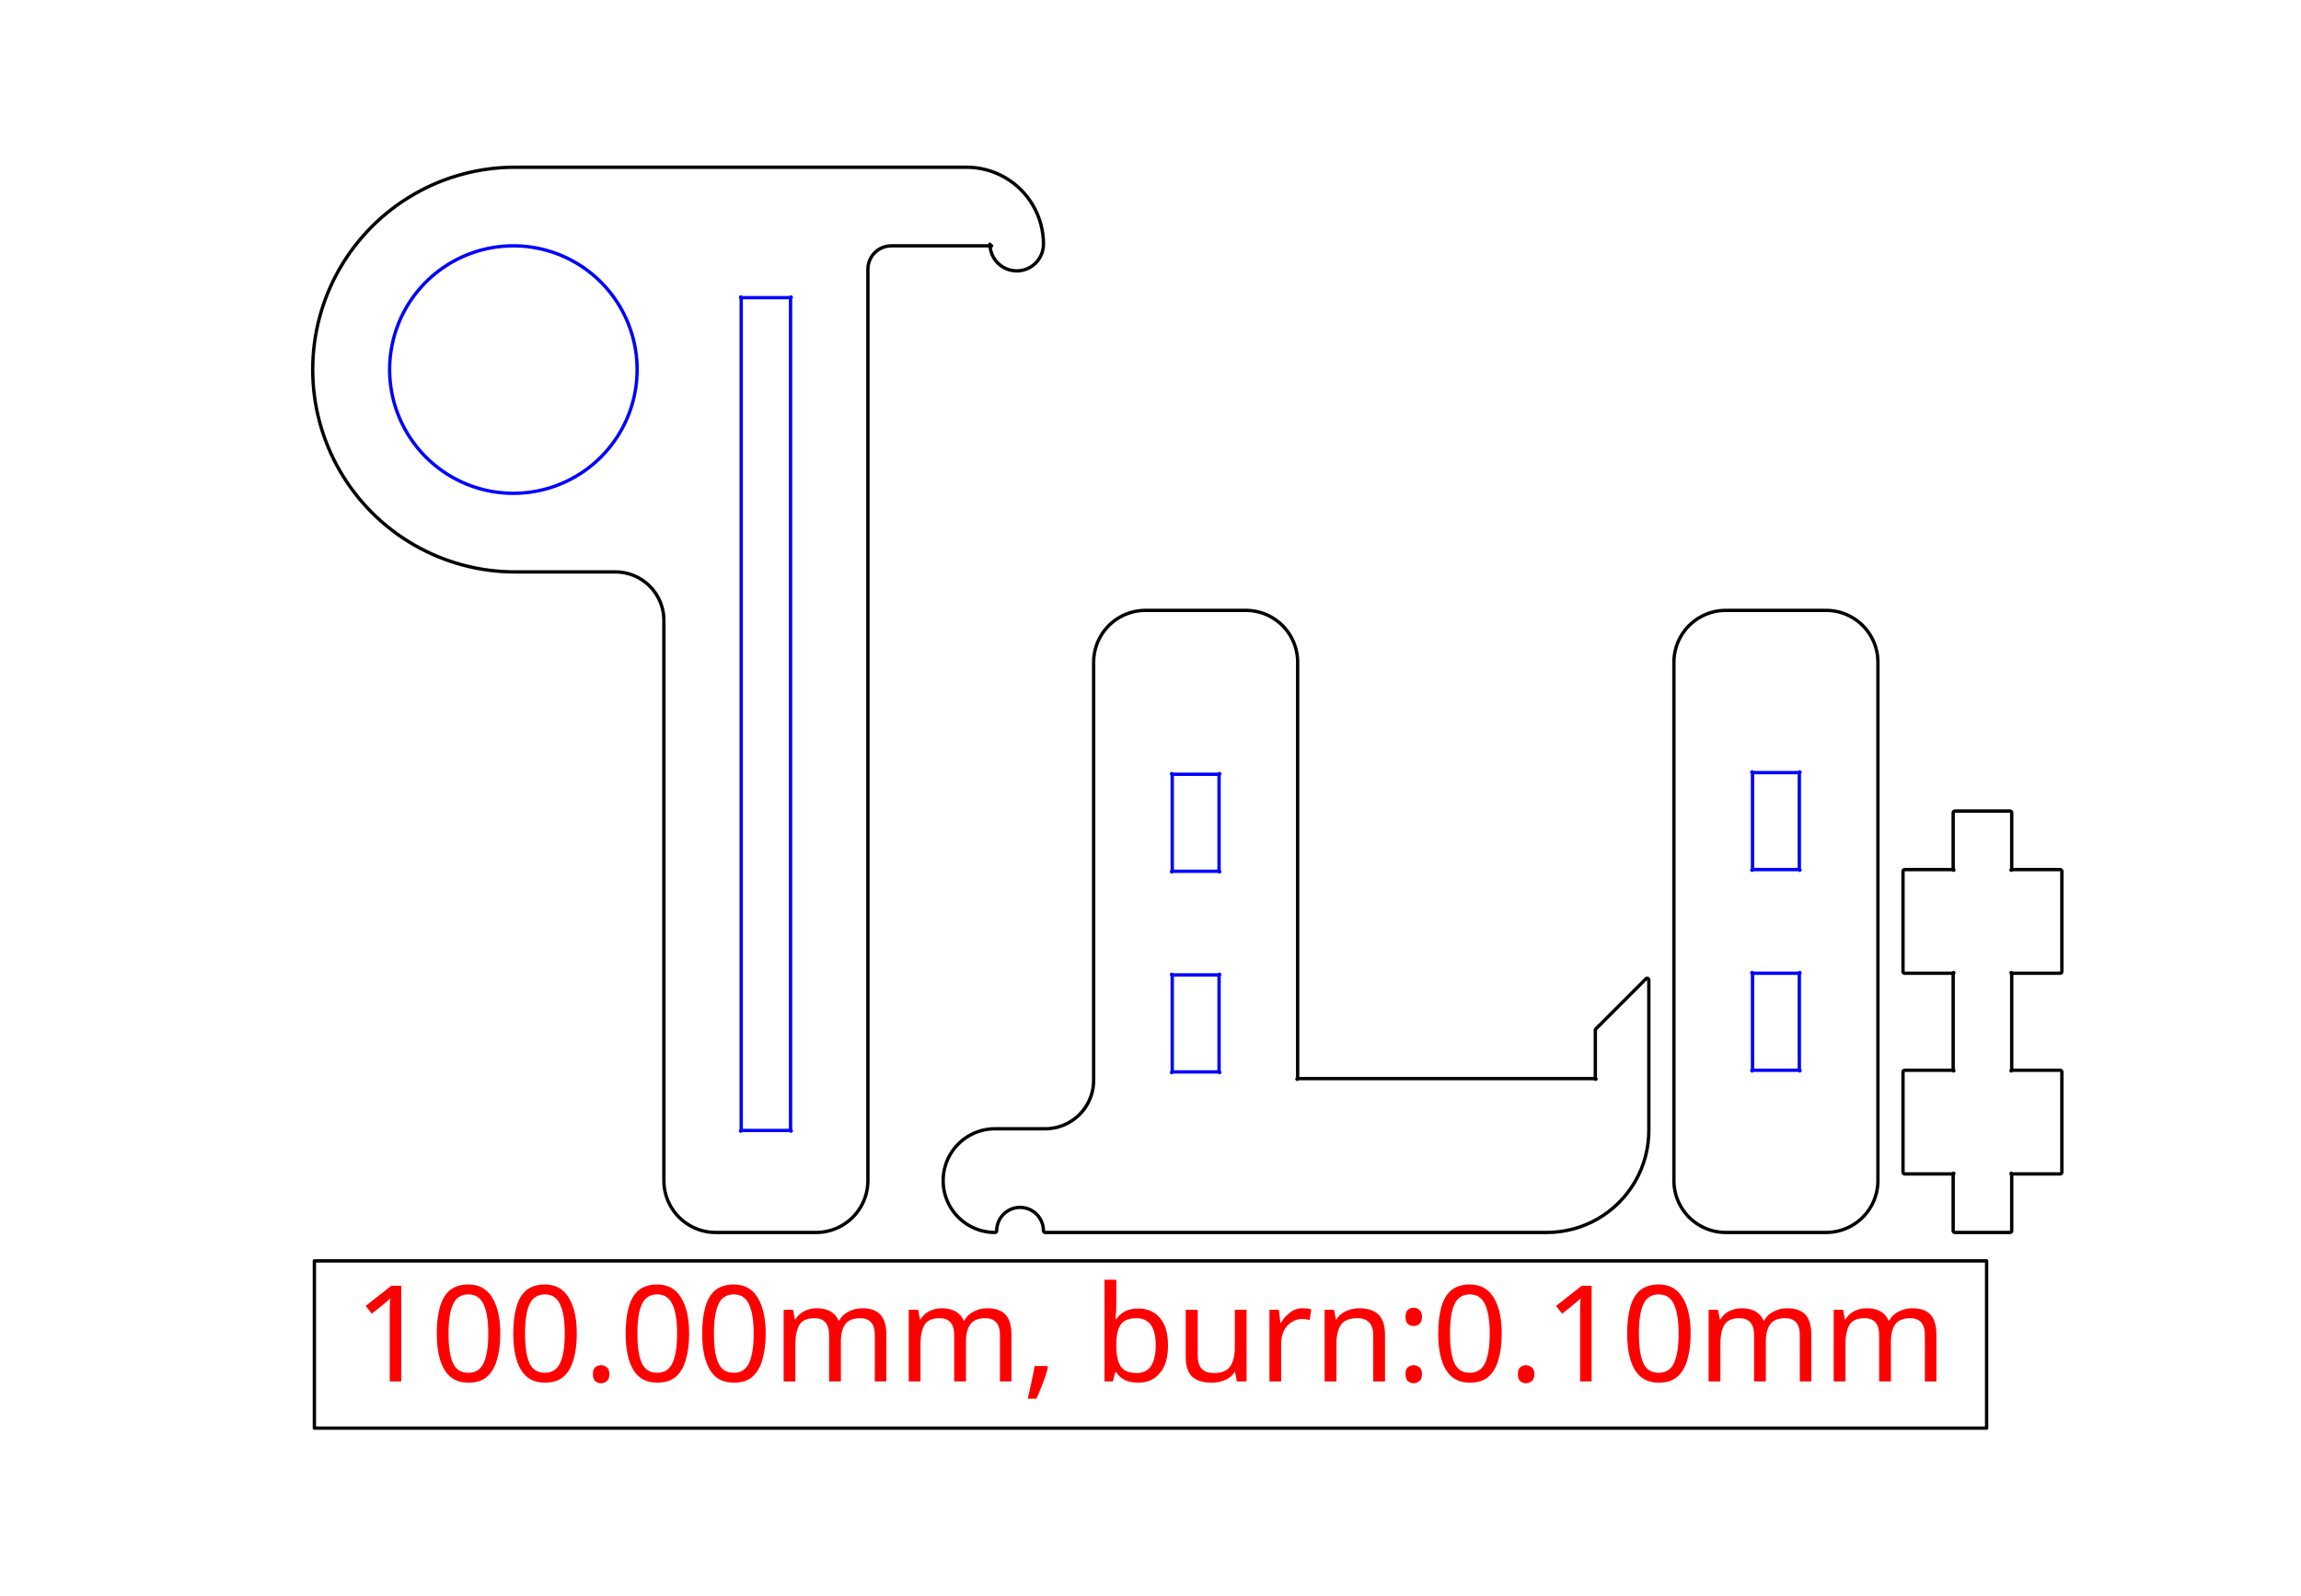
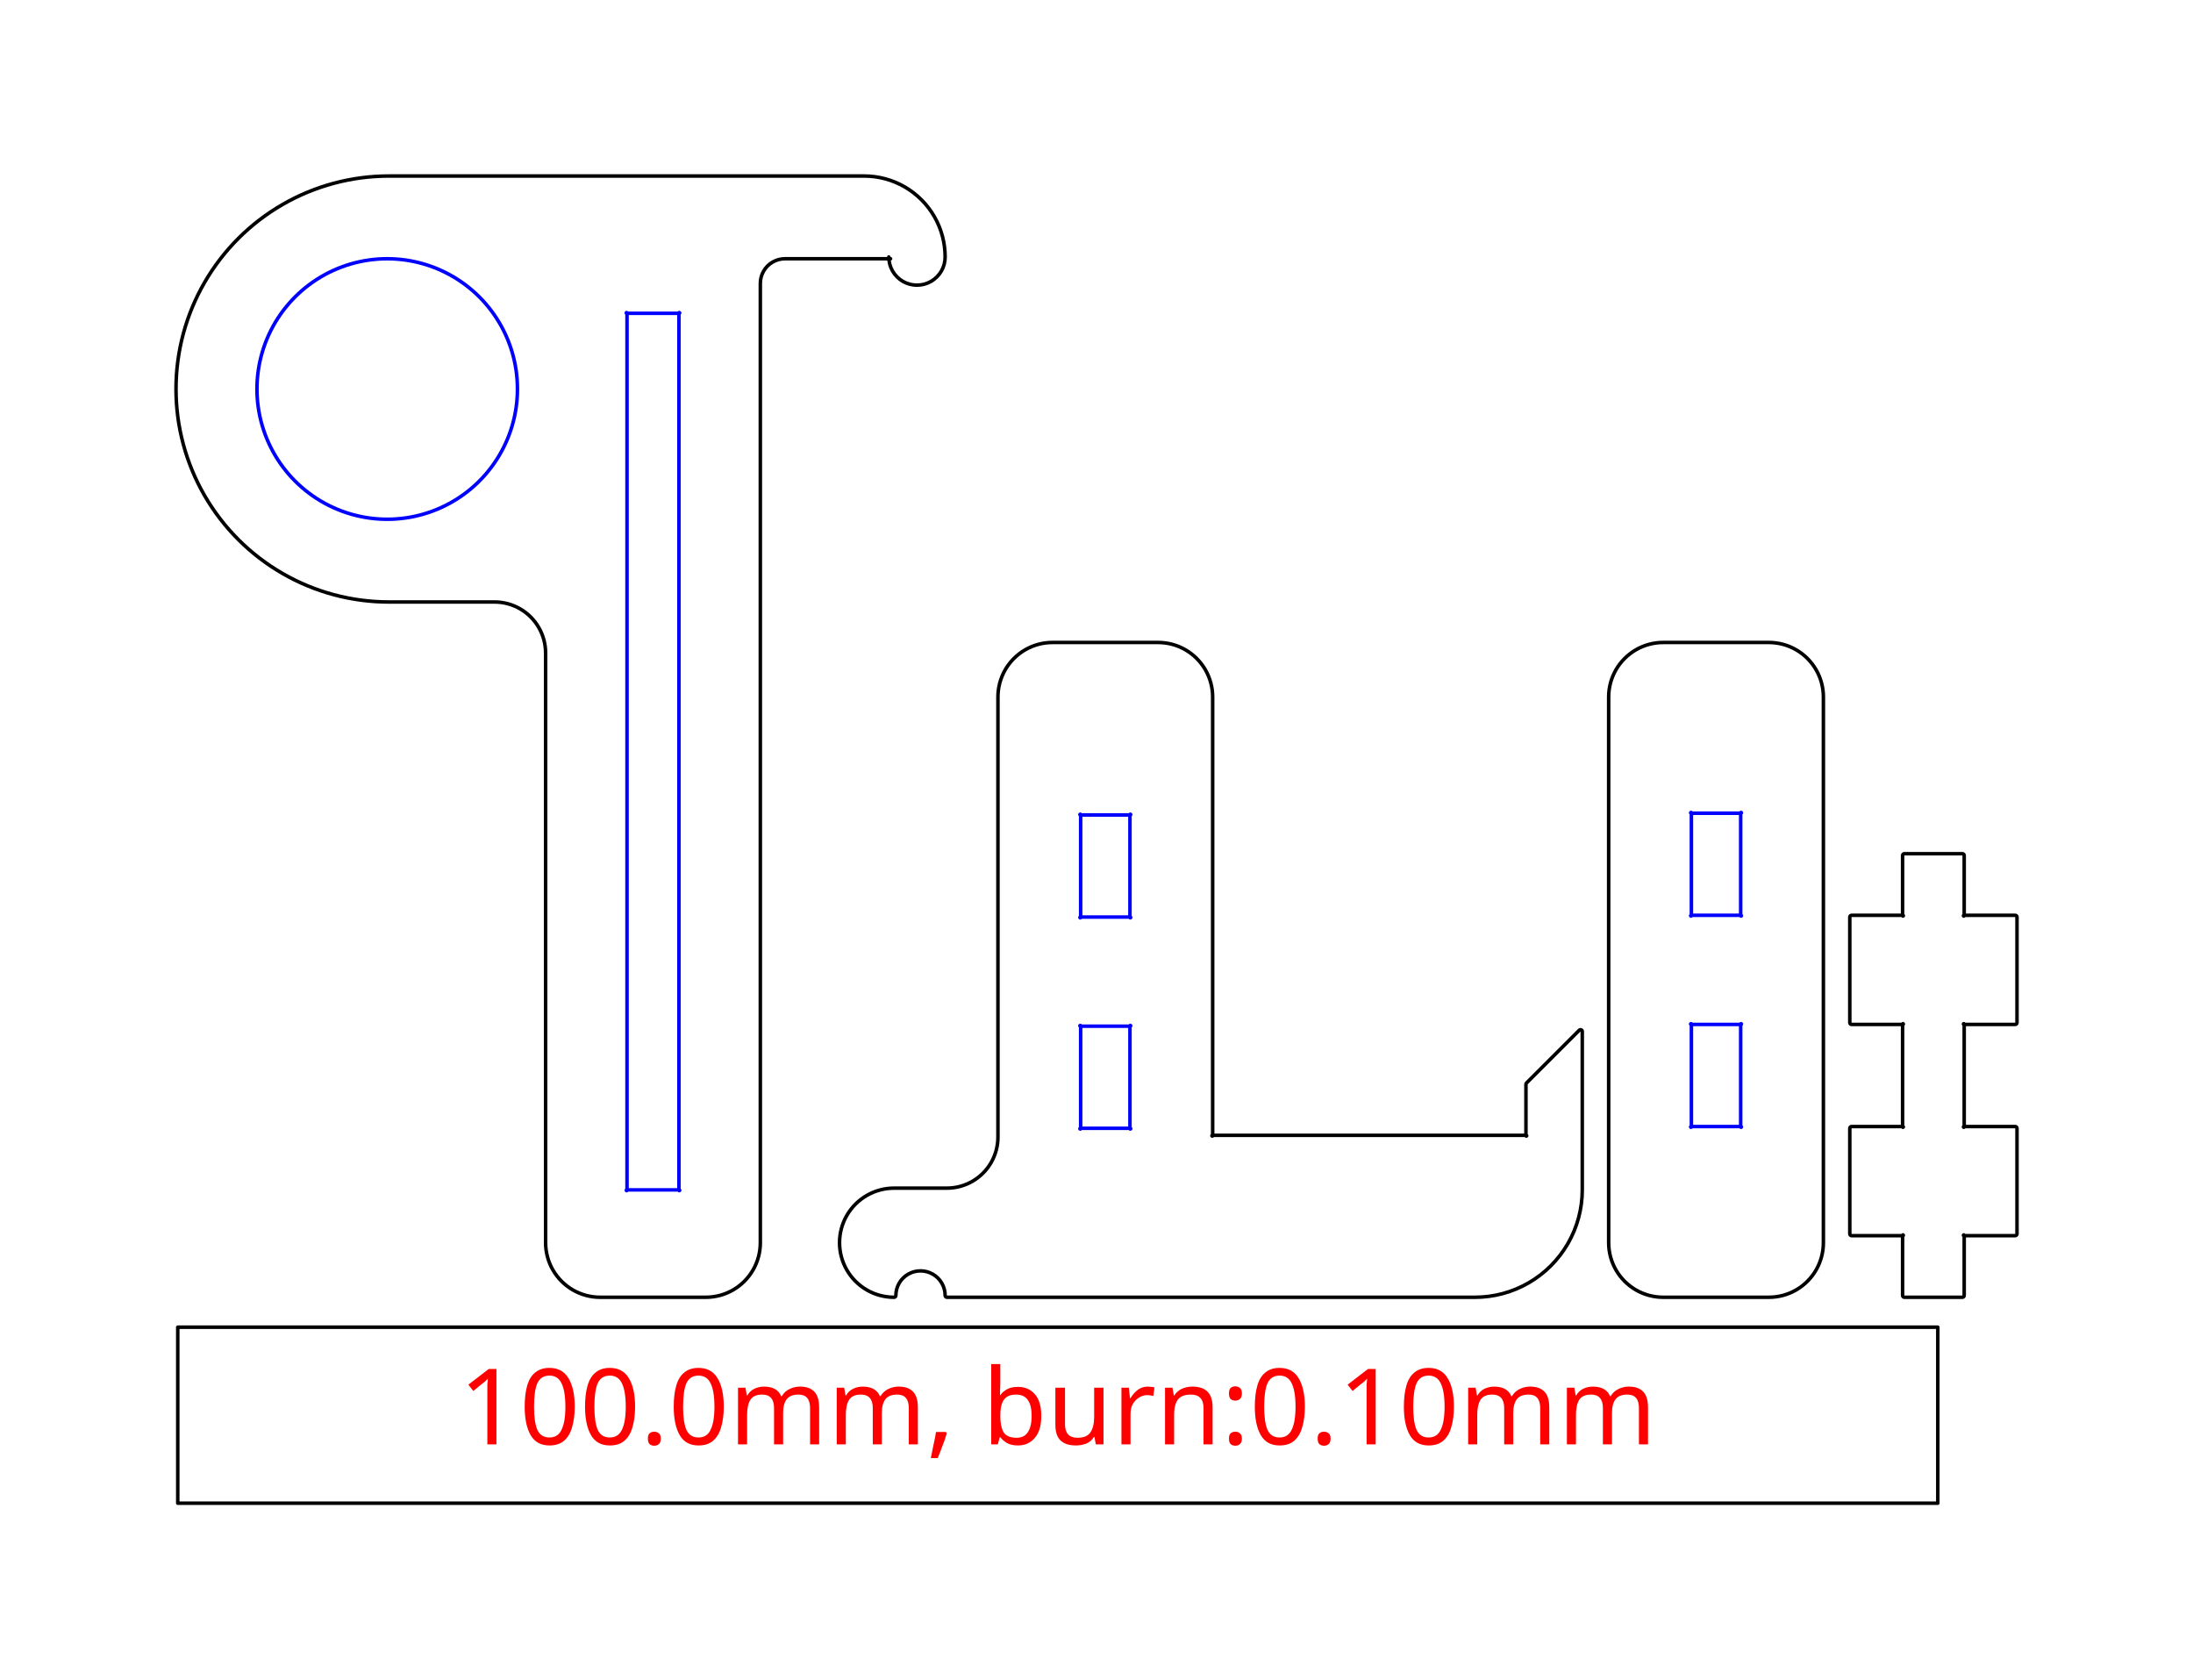
- <svg xmlns="http://www.w3.org/2000/svg" height="95.40mm" viewBox="0.0 0.0 137.60 95.40" width="137.60mm">
+ <svg xmlns="http://www.w3.org/2000/svg" height="95.40mm" viewBox="0.0 0.0 124.60 95.40" width="124.60mm">
  <g id="p-0" style="fill:none;stroke-linecap:round;stroke-linejoin:round;">
-     <path d="M 18.800 85.400 H 118.800 V 75.400 H 18.800 V 85.400 Z" stroke="rgb(0,0,0)" stroke-width="0.20" />
-     <text dominant-baseline="hanging" font-size="8px" style="font-family: sans-serif ; font-weight: normal; font-style: normal; fill: rgb(255,0,0)" text-anchor="middle" transform="matrix( 1.000 0.000 0.000 1.000 68.800 76.400 )">100.00mm, burn:0.10mm</text>
+     <path d="M 10.100 85.400 H 110.100 V 75.400 H 10.100 V 85.400 Z" stroke="rgb(0,0,0)" stroke-width="0.20" />
+     <text dominant-baseline="hanging" font-size="6px" style="font-family: sans-serif ; font-weight: normal; font-style: normal; fill: rgb(255,0,0)" text-anchor="middle" transform="matrix( 1.000 0.000 0.000 1.000 60.100 77.400 )">100.0mm, burn:0.10mm</text>
  </g>
  <g id="p-1" style="fill:none;stroke-linecap:round;stroke-linejoin:round;">
-     <path d="M 45.800 67.600 H 44.325 C 44.225 67.600 44.325 67.700 44.325 67.600 V 17.800 C 44.325 17.700 44.225 17.800 44.325 17.800 H 47.275 C 47.375 17.800 47.275 17.700 47.275 17.800 V 67.600 C 47.275 67.700 47.375 67.600 47.275 67.600 H 45.800 Z" stroke="rgb(0,0,255)" stroke-width="0.20" />
-     <path d="M 42.800 73.700 H 48.800 C 49.344 73.700 49.879 73.557 50.350 73.285 C 50.821 73.013 51.213 72.621 51.485 72.150 C 51.757 71.679 51.900 71.144 51.900 70.600 V 16.100 C 51.900 15.854 51.965 15.613 52.088 15.400 C 52.210 15.187 52.387 15.010 52.600 14.888 C 52.813 14.765 53.054 14.700 53.300 14.700 H 59.300 C 59.245 14.700 59.200 14.655 59.200 14.600 C 59.200 14.881 59.274 15.157 59.414 15.400 C 59.555 15.643 59.757 15.845 60.000 15.986 C 60.243 16.126 60.519 16.200 60.800 16.200 C 61.081 16.200 61.357 16.126 61.600 15.986 C 61.843 15.845 62.045 15.643 62.186 15.400 C 62.326 15.157 62.400 14.881 62.400 14.600 C 62.400 13.793 62.187 12.999 61.784 12.300 C 61.380 11.601 60.799 11.020 60.100 10.616 C 59.401 10.213 58.607 10.000 57.800 10.000 H 30.800 C 28.676 10.000 26.589 10.559 24.750 11.621 C 22.911 12.683 21.383 14.211 20.321 16.050 C 19.259 17.889 18.700 19.976 18.700 22.100 C 18.700 24.224 19.259 26.311 20.321 28.150 C 21.383 29.989 22.911 31.517 24.750 32.579 C 26.589 33.641 28.676 34.200 30.800 34.200 H 36.800 C 37.309 34.200 37.809 34.334 38.250 34.589 C 38.691 34.843 39.057 35.209 39.311 35.650 C 39.566 36.091 39.700 36.591 39.700 37.100 V 70.600 C 39.700 71.144 39.843 71.679 40.115 72.150 C 40.387 72.621 40.779 73.013 41.250 73.285 C 41.721 73.557 42.256 73.700 42.800 73.700 Z" stroke="rgb(0,0,0)" stroke-width="0.20" />
-     <path d="M 30.700 29.500 C 29.281 29.500 27.893 29.092 26.699 28.325 C 25.506 27.558 24.558 26.464 23.969 25.174 C 23.379 23.884 23.173 22.451 23.375 21.047 C 23.577 19.643 24.178 18.326 25.107 17.254 C 26.036 16.182 27.254 15.399 28.615 15.000 C 29.976 14.600 31.424 14.600 32.785 15.000 C 34.146 15.399 35.364 16.182 36.293 17.254 C 37.222 18.326 37.823 19.643 38.025 21.047 C 38.227 22.451 38.021 23.884 37.431 25.174 C 36.842 26.464 35.894 27.558 34.701 28.325 C 33.507 29.092 32.119 29.500 30.700 29.500 Z" stroke="rgb(0,0,255)" stroke-width="0.20" />
+     <path d="M 37.100 67.600 H 35.625 C 35.525 67.600 35.625 67.700 35.625 67.600 V 17.800 C 35.625 17.700 35.525 17.800 35.625 17.800 H 38.575 C 38.675 17.800 38.575 17.700 38.575 17.800 V 67.600 C 38.575 67.700 38.675 67.600 38.575 67.600 H 37.100 Z" stroke="rgb(0,0,255)" stroke-width="0.20" />
+     <path d="M 34.100 73.700 H 40.100 C 40.644 73.700 41.179 73.557 41.650 73.285 C 42.121 73.013 42.513 72.621 42.785 72.150 C 43.057 71.679 43.200 71.144 43.200 70.600 V 16.100 C 43.200 15.854 43.265 15.613 43.388 15.400 C 43.510 15.187 43.687 15.010 43.900 14.888 C 44.113 14.765 44.354 14.700 44.600 14.700 H 50.600 C 50.545 14.700 50.500 14.655 50.500 14.600 C 50.500 14.881 50.574 15.157 50.714 15.400 C 50.855 15.643 51.057 15.845 51.300 15.986 C 51.543 16.126 51.819 16.200 52.100 16.200 C 52.381 16.200 52.657 16.126 52.900 15.986 C 53.143 15.845 53.345 15.643 53.486 15.400 C 53.626 15.157 53.700 14.881 53.700 14.600 C 53.700 13.793 53.487 12.999 53.084 12.300 C 52.680 11.601 52.099 11.020 51.400 10.616 C 50.701 10.213 49.907 10.000 49.100 10.000 H 22.100 C 19.976 10.000 17.889 10.559 16.050 11.621 C 14.211 12.683 12.683 14.211 11.621 16.050 C 10.559 17.889 10.000 19.976 10.000 22.100 C 10.000 24.224 10.559 26.311 11.621 28.150 C 12.683 29.989 14.211 31.517 16.050 32.579 C 17.889 33.641 19.976 34.200 22.100 34.200 H 28.100 C 28.609 34.200 29.109 34.334 29.550 34.589 C 29.991 34.843 30.357 35.209 30.611 35.650 C 30.866 36.091 31.000 36.591 31.000 37.100 V 70.600 C 31.000 71.144 31.143 71.679 31.415 72.150 C 31.687 72.621 32.079 73.013 32.550 73.285 C 33.021 73.557 33.556 73.700 34.100 73.700 Z" stroke="rgb(0,0,0)" stroke-width="0.20" />
+     <path d="M 22.000 29.500 C 20.581 29.500 19.193 29.092 17.999 28.325 C 16.806 27.558 15.858 26.464 15.269 25.174 C 14.679 23.884 14.473 22.451 14.675 21.047 C 14.877 19.643 15.478 18.326 16.407 17.254 C 17.336 16.182 18.554 15.399 19.915 15.000 C 21.276 14.600 22.724 14.600 24.085 15.000 C 25.446 15.399 26.664 16.182 27.593 17.254 C 28.522 18.326 29.123 19.643 29.325 21.047 C 29.527 22.451 29.321 23.884 28.731 25.174 C 28.142 26.464 27.194 27.558 26.001 28.325 C 24.807 29.092 23.419 29.500 22.000 29.500 Z" stroke="rgb(0,0,255)" stroke-width="0.20" />
  </g>
  <g id="p-2" style="fill:none;stroke-linecap:round;stroke-linejoin:round;">
-     <path d="M 72.900 61.200 V 64.100 C 72.900 64.200 73.000 64.100 72.900 64.100 H 70.100 C 70.000 64.100 70.100 64.200 70.100 64.100 V 58.300 C 70.100 58.200 70.000 58.300 70.100 58.300 H 72.900 C 73.000 58.300 72.900 58.200 72.900 58.300 V 61.200 Z" stroke="rgb(0,0,255)" stroke-width="0.20" />
-     <path d="M 72.900 49.200 V 52.100 C 72.900 52.200 73.000 52.100 72.900 52.100 H 70.100 C 70.000 52.100 70.100 52.200 70.100 52.100 V 46.300 C 70.100 46.200 70.000 46.300 70.100 46.300 H 72.900 C 73.000 46.300 72.900 46.200 72.900 46.300 V 49.200 Z" stroke="rgb(0,0,255)" stroke-width="0.20" />
-     <path d="M 62.500 73.700 H 80.500 H 92.500 C 93.571 73.700 94.623 73.418 95.550 72.883 C 96.477 72.347 97.247 71.577 97.783 70.650 C 98.318 69.723 98.600 68.671 98.600 67.600 V 58.600 C 98.600 58.580 98.594 58.561 98.583 58.544 C 98.572 58.528 98.557 58.515 98.538 58.508 C 98.520 58.500 98.500 58.498 98.480 58.502 C 98.461 58.506 98.443 58.515 98.429 58.529 L 95.429 61.529 C 95.411 61.548 95.400 61.573 95.400 61.600 V 64.500 C 95.400 64.600 95.500 64.500 95.400 64.500 H 77.600 C 77.500 64.500 77.600 64.600 77.600 64.500 V 39.600 C 77.600 39.056 77.457 38.521 77.185 38.050 C 76.913 37.579 76.521 37.187 76.050 36.915 C 75.579 36.643 75.044 36.500 74.500 36.500 H 68.500 C 67.956 36.500 67.421 36.643 66.950 36.915 C 66.479 37.187 66.087 37.579 65.815 38.050 C 65.543 38.521 65.400 39.056 65.400 39.600 V 64.600 C 65.400 65.109 65.266 65.609 65.011 66.050 C 64.757 66.491 64.391 66.857 63.950 67.111 C 63.509 67.366 63.009 67.500 62.500 67.500 H 59.500 C 58.956 67.500 58.421 67.643 57.950 67.915 C 57.479 68.187 57.087 68.579 56.815 69.050 C 56.543 69.521 56.400 70.056 56.400 70.600 C 56.400 71.144 56.543 71.679 56.815 72.150 C 57.087 72.621 57.479 73.013 57.950 73.285 C 58.421 73.557 58.956 73.700 59.500 73.700 C 59.555 73.700 59.600 73.655 59.600 73.600 C 59.600 73.354 59.665 73.113 59.788 72.900 C 59.910 72.687 60.087 72.510 60.300 72.388 C 60.513 72.265 60.754 72.200 61.000 72.200 C 61.246 72.200 61.487 72.265 61.700 72.388 C 61.913 72.510 62.090 72.687 62.212 72.900 C 62.335 73.113 62.400 73.354 62.400 73.600 C 62.400 73.655 62.445 73.700 62.500 73.700 Z" stroke="rgb(0,0,0)" stroke-width="0.20" />
+     <path d="M 64.200 61.200 V 64.100 C 64.200 64.200 64.300 64.100 64.200 64.100 H 61.400 C 61.300 64.100 61.400 64.200 61.400 64.100 V 58.300 C 61.400 58.200 61.300 58.300 61.400 58.300 H 64.200 C 64.300 58.300 64.200 58.200 64.200 58.300 V 61.200 Z" stroke="rgb(0,0,255)" stroke-width="0.20" />
+     <path d="M 64.200 49.200 V 52.100 C 64.200 52.200 64.300 52.100 64.200 52.100 H 61.400 C 61.300 52.100 61.400 52.200 61.400 52.100 V 46.300 C 61.400 46.200 61.300 46.300 61.400 46.300 H 64.200 C 64.300 46.300 64.200 46.200 64.200 46.300 V 49.200 Z" stroke="rgb(0,0,255)" stroke-width="0.20" />
+     <path d="M 53.800 73.700 H 71.800 H 83.800 C 84.871 73.700 85.923 73.418 86.850 72.883 C 87.777 72.347 88.547 71.577 89.083 70.650 C 89.618 69.723 89.900 68.671 89.900 67.600 V 58.600 C 89.900 58.580 89.894 58.561 89.883 58.544 C 89.872 58.528 89.857 58.515 89.838 58.508 C 89.820 58.500 89.800 58.498 89.780 58.502 C 89.761 58.506 89.743 58.515 89.729 58.529 L 86.729 61.529 C 86.711 61.548 86.700 61.573 86.700 61.600 V 64.500 C 86.700 64.600 86.800 64.500 86.700 64.500 H 68.900 C 68.800 64.500 68.900 64.600 68.900 64.500 V 39.600 C 68.900 39.056 68.757 38.521 68.485 38.050 C 68.213 37.579 67.821 37.187 67.350 36.915 C 66.879 36.643 66.344 36.500 65.800 36.500 H 59.800 C 59.256 36.500 58.721 36.643 58.250 36.915 C 57.779 37.187 57.387 37.579 57.115 38.050 C 56.843 38.521 56.700 39.056 56.700 39.600 V 64.600 C 56.700 65.109 56.566 65.609 56.311 66.050 C 56.057 66.491 55.691 66.857 55.250 67.111 C 54.809 67.366 54.309 67.500 53.800 67.500 H 50.800 C 50.256 67.500 49.721 67.643 49.250 67.915 C 48.779 68.187 48.387 68.579 48.115 69.050 C 47.843 69.521 47.700 70.056 47.700 70.600 C 47.700 71.144 47.843 71.679 48.115 72.150 C 48.387 72.621 48.779 73.013 49.250 73.285 C 49.721 73.557 50.256 73.700 50.800 73.700 C 50.855 73.700 50.900 73.655 50.900 73.600 C 50.900 73.354 50.965 73.113 51.088 72.900 C 51.210 72.687 51.387 72.510 51.600 72.388 C 51.813 72.265 52.054 72.200 52.300 72.200 C 52.546 72.200 52.787 72.265 53.000 72.388 C 53.213 72.510 53.390 72.687 53.512 72.900 C 53.635 73.113 53.700 73.354 53.700 73.600 C 53.700 73.655 53.745 73.700 53.800 73.700 Z" stroke="rgb(0,0,0)" stroke-width="0.20" />
  </g>
  <g id="p-3" style="fill:none;stroke-linecap:round;stroke-linejoin:round;">
-     <path d="M 107.600 61.100 V 64.000 C 107.600 64.100 107.700 64.000 107.600 64.000 H 104.800 C 104.700 64.000 104.800 64.100 104.800 64.000 V 58.200 C 104.800 58.100 104.700 58.200 104.800 58.200 H 107.600 C 107.700 58.200 107.600 58.100 107.600 58.200 V 61.100 Z" stroke="rgb(0,0,255)" stroke-width="0.20" />
-     <path d="M 107.600 49.100 V 52.000 C 107.600 52.100 107.700 52.000 107.600 52.000 H 104.800 C 104.700 52.000 104.800 52.100 104.800 52.000 V 46.200 C 104.800 46.100 104.700 46.200 104.800 46.200 H 107.600 C 107.700 46.200 107.600 46.100 107.600 46.200 V 49.100 Z" stroke="rgb(0,0,255)" stroke-width="0.20" />
-     <path d="M 103.200 73.700 H 106.200 H 109.200 C 109.744 73.700 110.279 73.557 110.750 73.285 C 111.221 73.013 111.613 72.621 111.885 72.150 C 112.157 71.679 112.300 71.144 112.300 70.600 V 39.600 C 112.300 39.056 112.157 38.521 111.885 38.050 C 111.613 37.579 111.221 37.187 110.750 36.915 C 110.279 36.643 109.744 36.500 109.200 36.500 H 103.200 C 102.656 36.500 102.121 36.643 101.650 36.915 C 101.179 37.187 100.787 37.579 100.515 38.050 C 100.243 38.521 100.100 39.056 100.100 39.600 V 70.600 C 100.100 71.144 100.243 71.679 100.515 72.150 C 100.787 72.621 101.179 73.013 101.650 73.285 C 102.121 73.557 102.656 73.700 103.200 73.700 Z" stroke="rgb(0,0,0)" stroke-width="0.20" />
+     <path d="M 98.900 61.100 V 64.000 C 98.900 64.100 99.000 64.000 98.900 64.000 H 96.100 C 96.000 64.000 96.100 64.100 96.100 64.000 V 58.200 C 96.100 58.100 96.000 58.200 96.100 58.200 H 98.900 C 99.000 58.200 98.900 58.100 98.900 58.200 V 61.100 Z" stroke="rgb(0,0,255)" stroke-width="0.20" />
+     <path d="M 98.900 49.100 V 52.000 C 98.900 52.100 99.000 52.000 98.900 52.000 H 96.100 C 96.000 52.000 96.100 52.100 96.100 52.000 V 46.200 C 96.100 46.100 96.000 46.200 96.100 46.200 H 98.900 C 99.000 46.200 98.900 46.100 98.900 46.200 V 49.100 Z" stroke="rgb(0,0,255)" stroke-width="0.20" />
+     <path d="M 94.500 73.700 H 97.500 H 100.500 C 101.044 73.700 101.579 73.557 102.050 73.285 C 102.521 73.013 102.913 72.621 103.185 72.150 C 103.457 71.679 103.600 71.144 103.600 70.600 V 39.600 C 103.600 39.056 103.457 38.521 103.185 38.050 C 102.913 37.579 102.521 37.187 102.050 36.915 C 101.579 36.643 101.044 36.500 100.500 36.500 H 94.500 C 93.956 36.500 93.421 36.643 92.950 36.915 C 92.479 37.187 92.087 37.579 91.815 38.050 C 91.543 38.521 91.400 39.056 91.400 39.600 V 70.600 C 91.400 71.144 91.543 71.679 91.815 72.150 C 92.087 72.621 92.479 73.013 92.950 73.285 C 93.421 73.557 93.956 73.700 94.500 73.700 Z" stroke="rgb(0,0,0)" stroke-width="0.20" />
  </g>
  <g id="p-4" style="fill:none;stroke-linecap:round;stroke-linejoin:round;">
-     <path d="M 116.900 73.700 H 120.200 C 120.255 73.700 120.300 73.655 120.300 73.600 V 70.200 C 120.300 70.100 120.200 70.200 120.300 70.200 H 123.200 C 123.255 70.200 123.300 70.155 123.300 70.100 V 64.100 C 123.300 64.045 123.255 64.000 123.200 64.000 H 120.300 C 120.200 64.000 120.300 64.100 120.300 64.000 V 58.200 C 120.300 58.100 120.200 58.200 120.300 58.200 H 123.200 C 123.255 58.200 123.300 58.155 123.300 58.100 V 52.100 C 123.300 52.045 123.255 52.000 123.200 52.000 H 120.300 C 120.200 52.000 120.300 52.100 120.300 52.000 V 48.600 C 120.300 48.545 120.255 48.500 120.200 48.500 H 116.900 C 116.845 48.500 116.800 48.545 116.800 48.600 V 52.000 C 116.800 52.100 116.900 52.000 116.800 52.000 H 113.900 C 113.845 52.000 113.800 52.045 113.800 52.100 V 58.100 C 113.800 58.155 113.845 58.200 113.900 58.200 H 116.800 C 116.900 58.200 116.800 58.100 116.800 58.200 V 64.000 C 116.800 64.100 116.900 64.000 116.800 64.000 H 113.900 C 113.845 64.000 113.800 64.045 113.800 64.100 V 70.100 C 113.800 70.155 113.845 70.200 113.900 70.200 H 116.800 C 116.900 70.200 116.800 70.100 116.800 70.200 V 73.600 C 116.800 73.655 116.845 73.700 116.900 73.700 Z" stroke="rgb(0,0,0)" stroke-width="0.20" />
+     <path d="M 108.200 73.700 H 111.500 C 111.555 73.700 111.600 73.655 111.600 73.600 V 70.200 C 111.600 70.100 111.500 70.200 111.600 70.200 H 114.500 C 114.555 70.200 114.600 70.155 114.600 70.100 V 64.100 C 114.600 64.045 114.555 64.000 114.500 64.000 H 111.600 C 111.500 64.000 111.600 64.100 111.600 64.000 V 58.200 C 111.600 58.100 111.500 58.200 111.600 58.200 H 114.500 C 114.555 58.200 114.600 58.155 114.600 58.100 V 52.100 C 114.600 52.045 114.555 52.000 114.500 52.000 H 111.600 C 111.500 52.000 111.600 52.100 111.600 52.000 V 48.600 C 111.600 48.545 111.555 48.500 111.500 48.500 H 108.200 C 108.145 48.500 108.100 48.545 108.100 48.600 V 52.000 C 108.100 52.100 108.200 52.000 108.100 52.000 H 105.200 C 105.145 52.000 105.100 52.045 105.100 52.100 V 58.100 C 105.100 58.155 105.145 58.200 105.200 58.200 H 108.100 C 108.200 58.200 108.100 58.100 108.100 58.200 V 64.000 C 108.100 64.100 108.200 64.000 108.100 64.000 H 105.200 C 105.145 64.000 105.100 64.045 105.100 64.100 V 70.100 C 105.100 70.155 105.145 70.200 105.200 70.200 H 108.100 C 108.200 70.200 108.100 70.100 108.100 70.200 V 73.600 C 108.100 73.655 108.145 73.700 108.200 73.700 Z" stroke="rgb(0,0,0)" stroke-width="0.20" />
  </g>
</svg>
